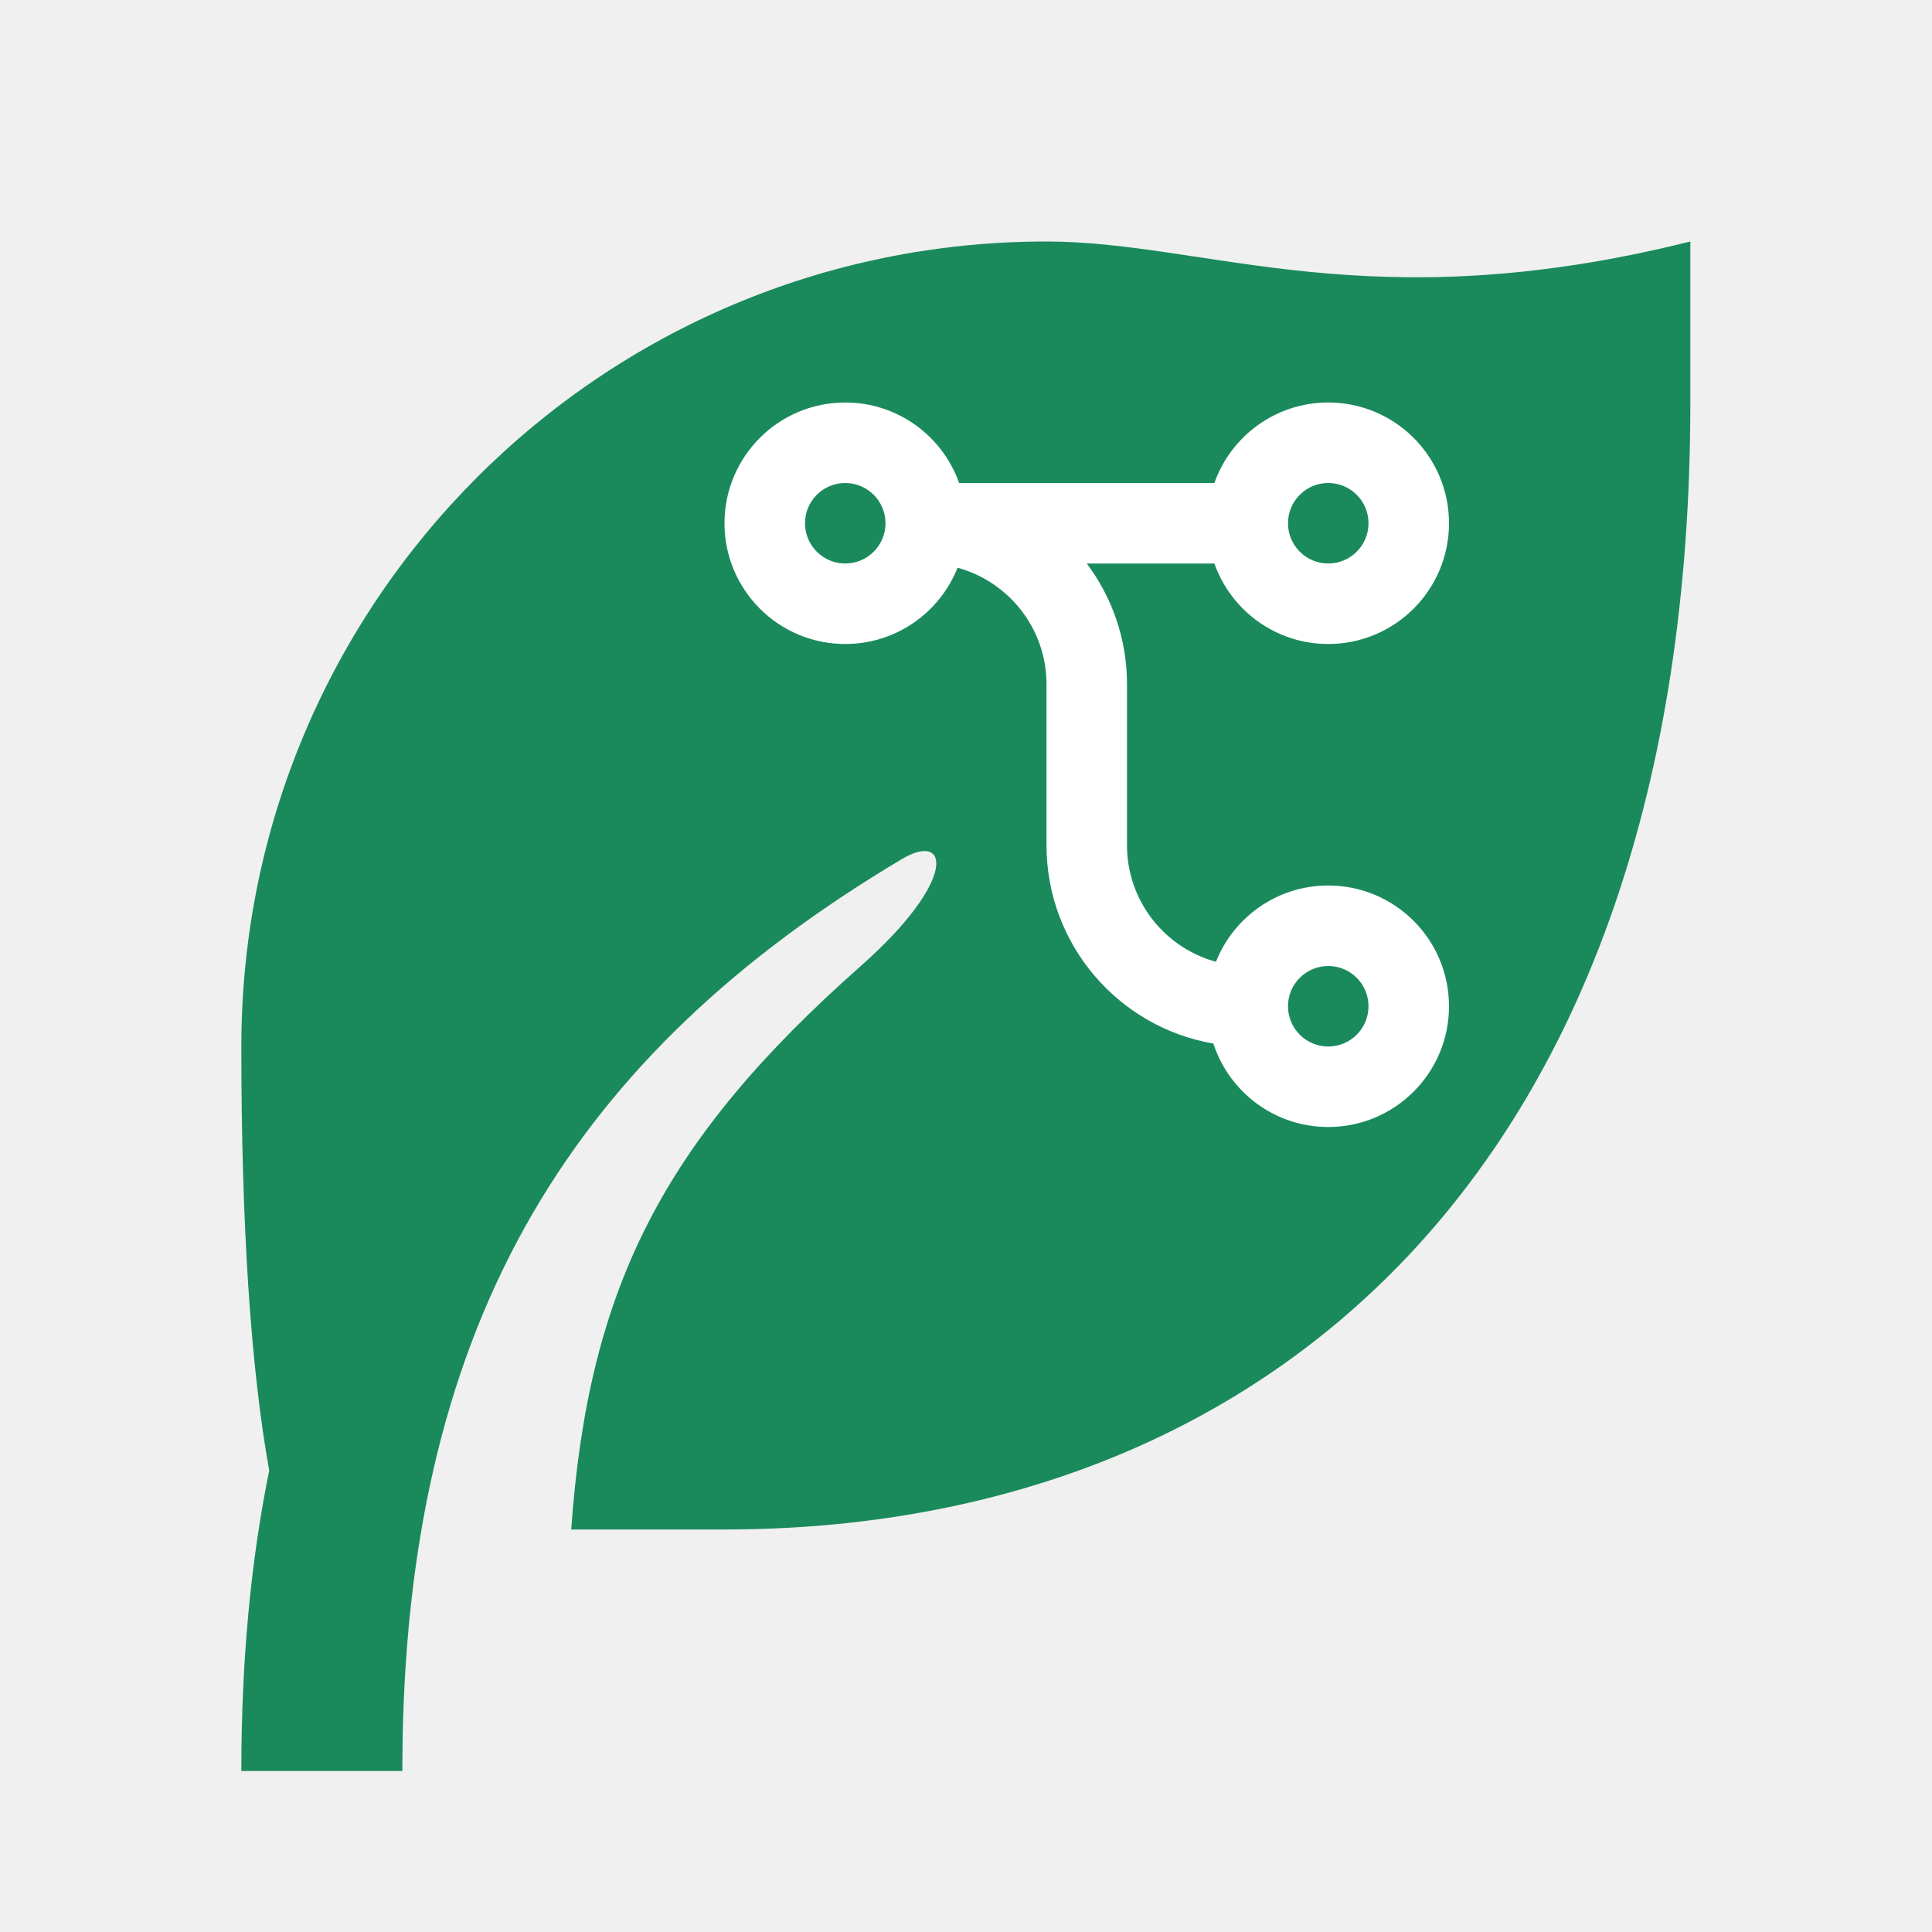
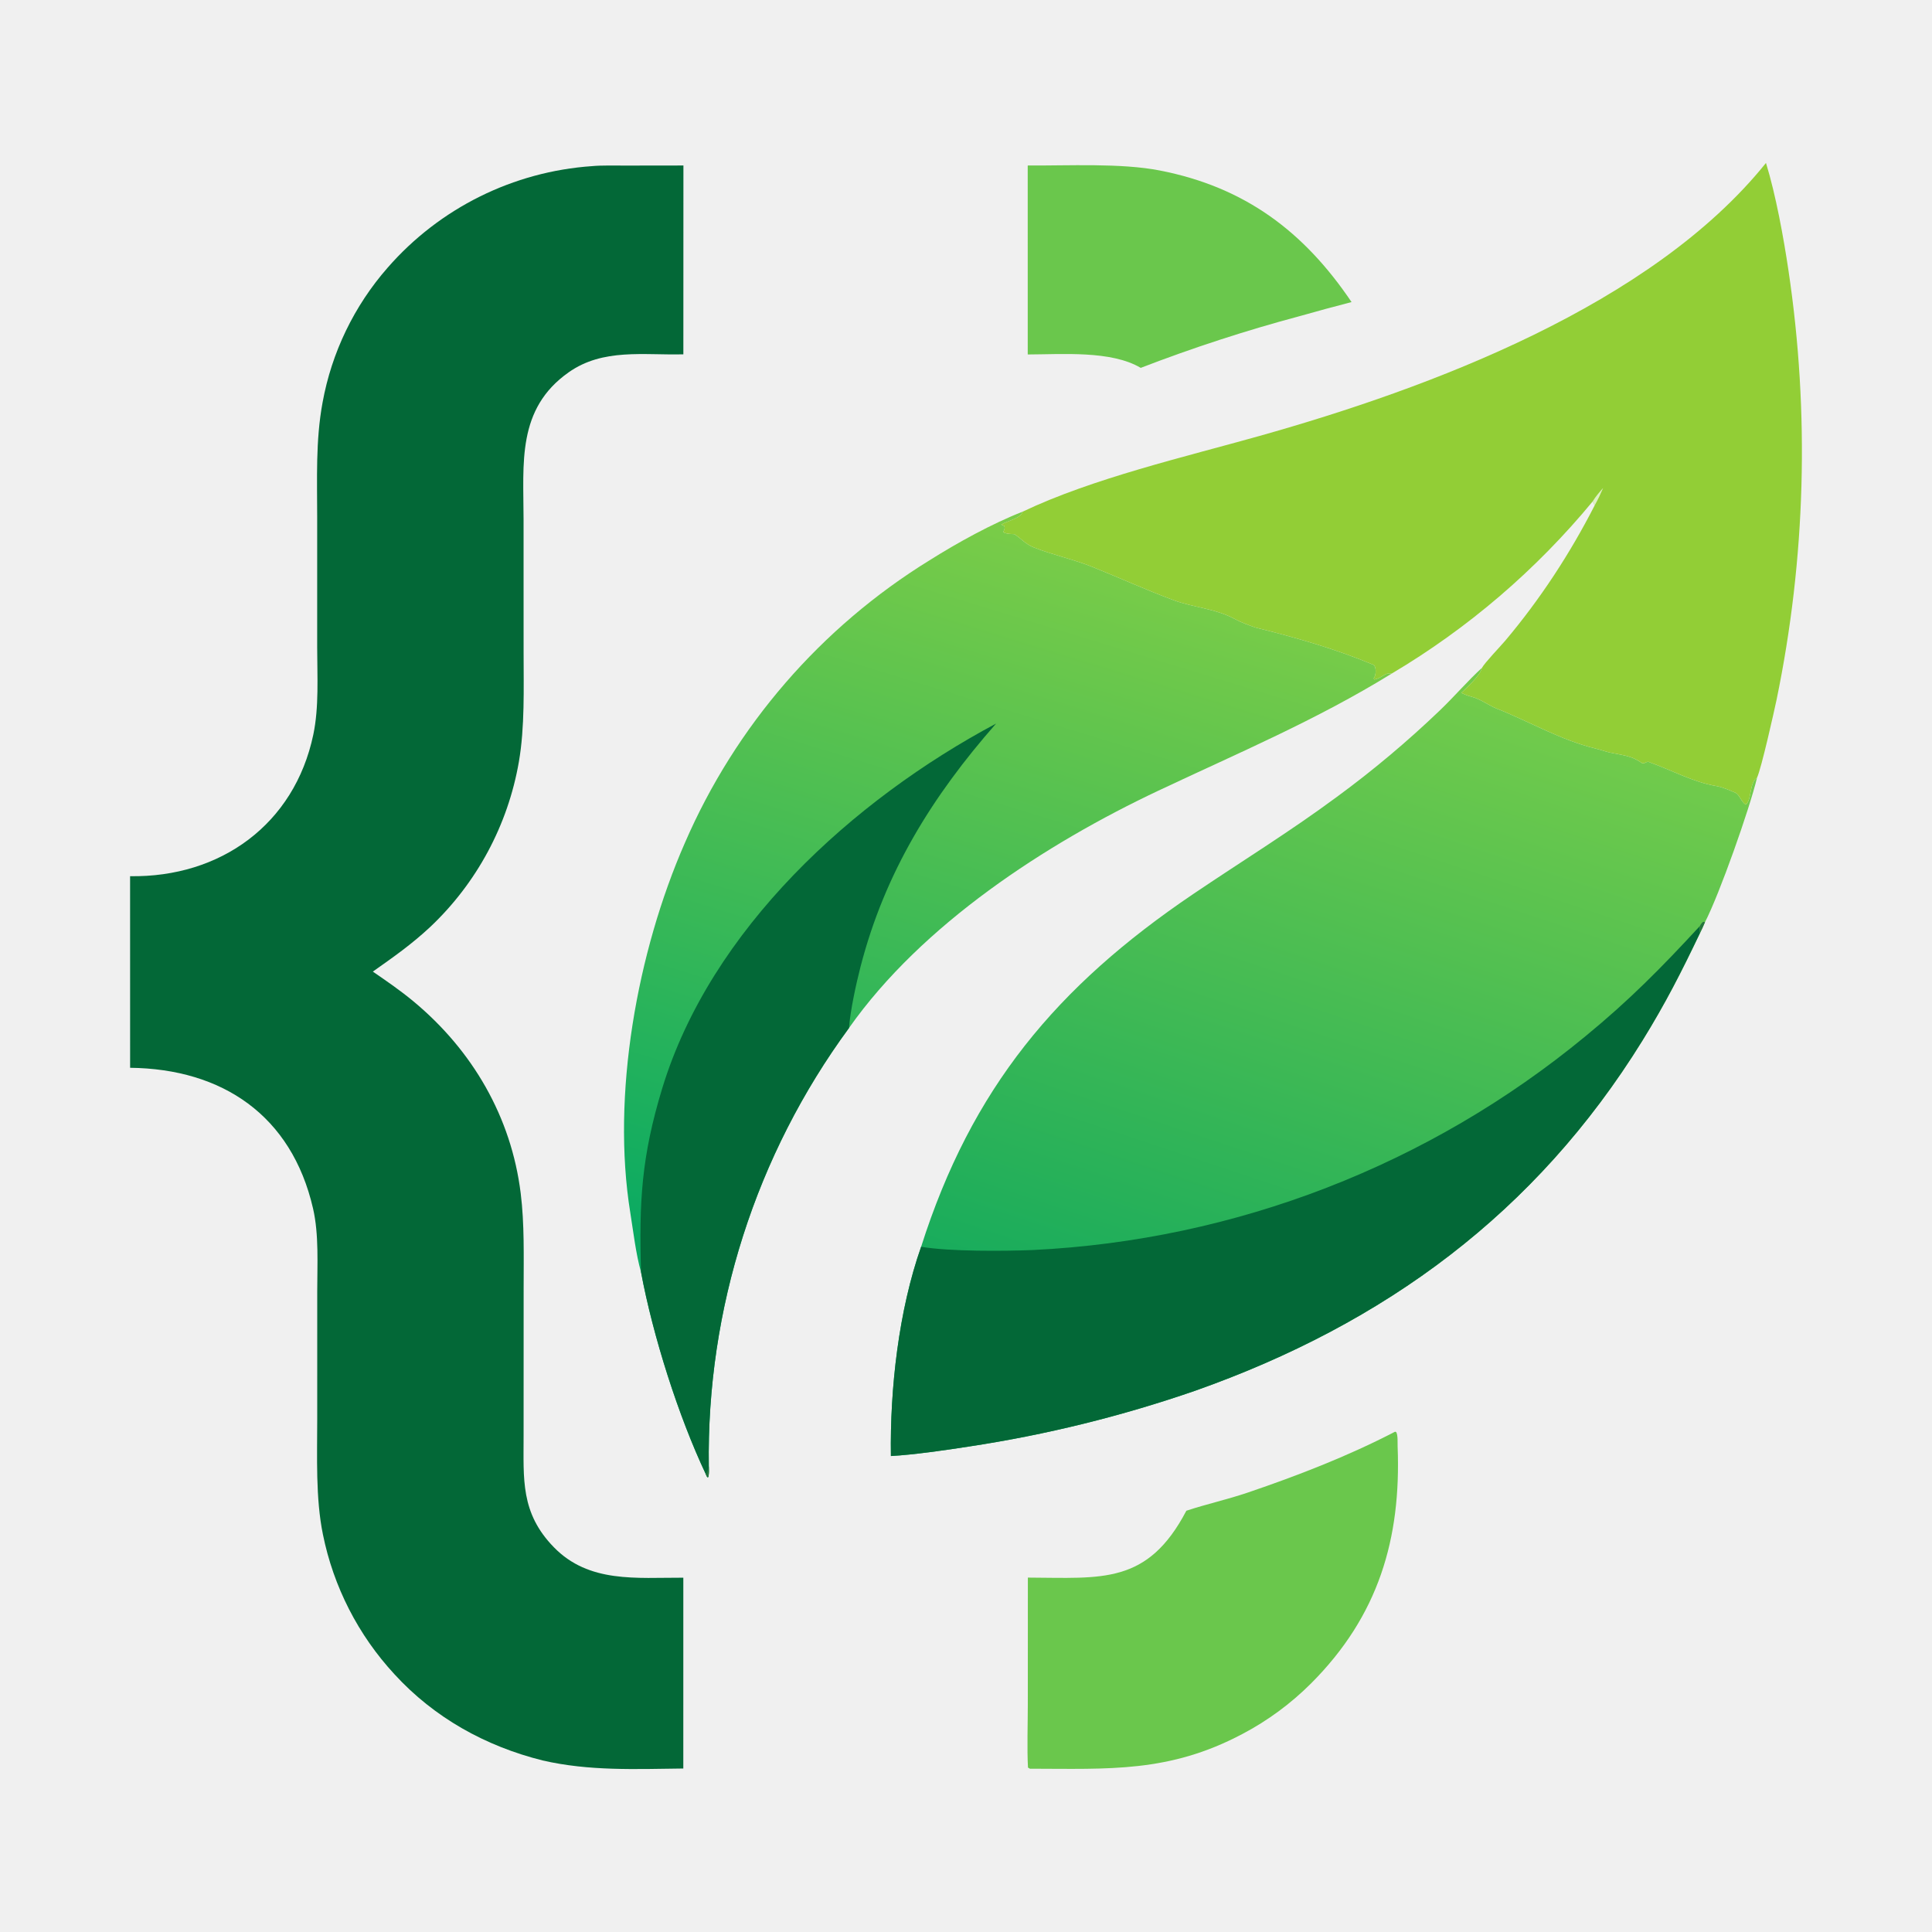
- <svg xmlns="http://www.w3.org/2000/svg" width="100%" height="100%" viewBox="0 0 24 24" version="1.1" xml:space="preserve" style="fill-rule:evenodd;clip-rule:evenodd;stroke-linejoin:round;stroke-miterlimit:2;">
-   <path d="M20.998,3L20.998,5C20.998,14.627 15.626,19 8.998,19L7.096,19C7.308,15.988 8.245,14.165 10.694,11.999C11.898,10.934 11.796,10.319 11.203,10.672C7.119,13.102 5.091,16.386 5.001,21.63L4.998,22L2.998,22C2.998,20.637 3.114,19.4 3.344,18.268C3.113,16.974 2.998,15.218 2.998,13C2.998,7.477 7.475,3 12.998,3C14.998,3 16.998,4 20.998,3Z" style="fill:rgb(26,138,92);fill-rule:nonzero;" />
-   <g transform="matrix(0,0.5,-0.5,0,19.5,3.5)">
-     <path d="M7.105,15.21C8.215,15.65 9,16.733 9,18C9,19.657 7.657,21 6,21C4.343,21 3,19.657 3,18C3,16.694 3.835,15.582 5,15.171L5,8.829C3.835,8.417 3,7.306 3,6C3,4.343 4.343,3 6,3C7.657,3 9,4.343 9,6C9,7.306 8.165,8.417 7,8.829L7,12C7.836,11.372 8.874,11 10,11L14,11C15.383,11 16.548,10.063 16.895,8.79C15.785,8.35 15,7.267 15,6C15,4.343 16.343,3 18,3C19.657,3 21,4.343 21,6C21,7.333 20.13,8.463 18.927,8.854C18.522,11.209 16.47,13 14,13L10,13C8.617,13 7.452,13.937 7.105,15.21ZM6,17C5.448,17 5,17.448 5,18C5,18.552 5.448,19 6,19C6.552,19 7,18.552 7,18C7,17.448 6.552,17 6,17ZM6,5C5.448,5 5,5.448 5,6C5,6.552 5.448,7 6,7C6.552,7 7,6.552 7,6C7,5.448 6.552,5 6,5ZM18,5C17.448,5 17,5.448 17,6C17,6.552 17.448,7 18,7C18.552,7 19,6.552 19,6C19,5.448 18.552,5 18,5Z" style="fill:white;fill-rule:nonzero;" />
+ <svg xmlns="http://www.w3.org/2000/svg" width="100%" height="100%" viewBox="0 0 2048 2048" version="1.1" xml:space="preserve" style="fill-rule:evenodd;clip-rule:evenodd;stroke-linejoin:round;stroke-miterlimit:2;">
+   <g transform="matrix(1.155129,0,0,1.155129,-113.0102,-188.2509)">
+     <path d="M641.269,315.414C649.471,314.594 663.416,314.935 672.074,314.918L724.997,314.847L724.939,488.129C688.502,489.078 651.251,482.369 619.648,504.667C571.974,538.305 578.276,588.032 578.299,639.584L578.334,761.999C578.323,794.492 579.518,830.266 573.988,862.117C563.926,920.158 535.322,973.373 492.463,1013.78C475.257,1029.8 459.118,1041.06 439.971,1054.59C453.12,1063.63 465.264,1071.93 477.528,1082.13C531.413,1126.95 567.005,1187.95 575.67,1258C579.174,1286.33 578.37,1315.66 578.371,1344.34L578.327,1480.52C578.374,1520.3 575.343,1551.22 606.027,1582.77C638.31,1615.97 681.756,1610.64 724.907,1610.79L724.891,1785.9C681.163,1786.41 638.481,1788.36 595.742,1778.5C543.457,1765.44 496.335,1739.31 459.804,1699.38C426.571,1663.45 403.865,1619.08 394.174,1571.11C387.377,1537.92 388.945,1499.7 388.942,1465.56L388.951,1348.52C388.935,1323.76 390.644,1296.08 385.129,1272.06C365.461,1186.4 301.666,1143.8 217.236,1142.86L217.211,967.036C300.002,968.326 367.992,919.637 385.345,837.159C390.671,811.844 388.932,783.453 388.912,757.527L388.909,638.227C388.916,602.721 387.366,567.389 393.838,532.392C402.17,486.475 422.821,443.685 453.585,408.594C501.325,353.887 568.831,320.372 641.269,315.414Z" style="fill:rgb(3,104,55);fill-rule:nonzero;" />
+     <path d="M943.134,1307.1C989.351,1161.86 1067.36,1068.24 1192.77,983.44C1237.78,953.008 1280.87,926.634 1324.71,894.219C1357.97,869.813 1389.58,843.249 1419.35,814.699C1432.18,802.448 1445.09,787.391 1457.79,775.852C1456.03,783.159 1444.56,793.24 1438.83,798.868C1442.61,800.532 1444.78,801.442 1448.72,802.475C1456.42,804.493 1463.82,810.224 1471.16,813.146C1501.89,825.369 1529.86,842.085 1562.3,849.963C1566.65,851.019 1571.25,852.692 1575.51,853.634C1586.29,856.016 1594.84,856.213 1604.16,862.933C1606.92,864.928 1608.86,860.561 1611.92,862.623C1632.2,869.82 1651.62,880.765 1672.95,884.312C1678.31,885.204 1685.73,888.416 1690.72,890.606C1694.26,892.528 1695.7,898.781 1699.86,901.338C1705.67,897.019 1702.78,881.637 1710.24,876.652C1703.38,905.243 1675.93,983.134 1662.44,1009.32C1661.05,1012.69 1659.52,1016 1657.87,1019.25C1640.69,1055.19 1626.2,1083.73 1605.03,1117.96C1507.24,1276 1368.7,1377.68 1194.74,1439.18C1127.28,1462.54 1057.81,1479.69 987.222,1490.39C966.643,1493.62 935.931,1498.04 915.407,1499.15C914.427,1437.55 922.571,1365.41 943.134,1307.1Z" style="fill:url(#_Linear1);fill-rule:nonzero;" />
+     <path d="M1657.7,1012.85C1657.73,1014.98 1657.79,1017.11 1657.87,1019.25C1640.69,1055.19 1626.2,1083.73 1605.03,1117.96C1507.24,1276 1368.7,1377.68 1194.74,1439.18C1127.28,1462.54 1057.81,1479.69 987.222,1490.39C966.643,1493.62 935.931,1498.04 915.407,1499.15C914.427,1437.55 922.571,1365.41 943.134,1307.1C969.294,1311.58 1019.71,1311.15 1045.84,1310.09C1231.58,1301.04 1409.42,1232.2 1552.85,1113.84C1593.03,1080.9 1622.78,1050.71 1657.7,1012.85Z" style="fill:rgb(3,104,55);fill-rule:nonzero;" />
+     <path d="M1657.7,1012.85C1658.53,1011.33 1660.52,1007.66 1662.44,1009.32C1661.05,1012.69 1659.52,1016 1657.87,1019.25C1657.79,1017.11 1657.73,1014.98 1657.7,1012.85Z" style="fill:rgb(37,117,62);fill-rule:nonzero;" />
+     <path d="M686.084,1330.33C681.346,1313.73 678.99,1292.88 676.246,1275.9C658.805,1168 682.471,1036.59 726.291,936.576C772.826,829.141 851.218,738.581 950.875,677.13C976.227,661.168 1008.27,643.443 1036.28,632.527C1034.53,638.71 1022.83,640.753 1016.61,644.358L1019.48,645.573C1020.2,648.286 1019.62,648.175 1018.5,651.372C1022.3,653.486 1028.22,652.842 1028.84,653.245C1035.12,657.327 1038.81,662.158 1046.17,665.172C1063.6,672.149 1082.78,676.155 1100.14,683.134C1124.83,693.065 1150.24,704.636 1175.19,713.868C1193.09,720.492 1213.55,721.462 1231,731.04C1236.54,734.081 1243.87,736.709 1249.8,738.812C1286.68,747.939 1323.21,758.384 1358.24,773.042C1360.52,773.994 1361.28,782.008 1358.41,785.489L1359.08,786.604C1367.01,784.788 1368.39,779.903 1374.97,781.122C1305.05,824.158 1234.61,853.734 1160.89,888.534C1057.55,937.317 943.992,1011.15 876.941,1106.35C791.373,1222.87 746.2,1364.14 748.292,1508.69C748.287,1509.73 749.034,1524.75 745.593,1515.88C720.349,1462.49 697.034,1388.97 686.084,1330.33Z" style="fill:url(#_Linear2);fill-rule:nonzero;" />
+     <path d="M686.084,1330.33C684.25,1266.1 686.379,1224.8 705.489,1161.92C749.918,1015.74 880.571,896.966 1011.92,826.971C953.415,893.541 909.848,963.559 887.494,1050.25C883.452,1065.93 878.105,1090.51 876.941,1106.35C791.373,1222.87 746.2,1364.14 748.292,1508.69C748.287,1509.73 749.034,1524.75 745.593,1515.88C720.349,1462.49 697.034,1388.97 686.084,1330.33Z" style="fill:rgb(3,104,55);fill-rule:nonzero;" />
+     <path d="M745.593,1515.88C746.529,1514.18 746.765,1513.81 747.322,1511.97L748.292,1508.69C748.287,1509.73 749.034,1524.75 745.593,1515.88Z" style="fill:rgb(37,117,62);fill-rule:nonzero;" />
+     <path d="M1036.28,632.527C1100.22,602.032 1185.16,582.295 1253.6,563.045C1410.63,518.88 1613.67,442.902 1718.44,312.502C1727.45,341.67 1734.65,381.24 1739.11,411.381C1758.62,542.256 1754.91,675.546 1728.16,805.136C1726.02,815.311 1714.34,867.625 1710.24,876.652C1702.78,881.637 1705.67,897.019 1699.86,901.338C1695.7,898.781 1694.26,892.528 1690.72,890.606C1685.73,888.416 1678.31,885.204 1672.95,884.312C1651.62,880.765 1632.2,869.82 1611.92,862.623C1608.86,860.561 1606.92,864.928 1604.16,862.933C1594.84,856.213 1586.29,856.016 1575.51,853.634C1571.25,852.692 1566.65,851.019 1562.3,849.963C1529.86,842.085 1501.89,825.369 1471.16,813.146C1463.82,810.224 1456.42,804.493 1448.72,802.475C1444.78,801.442 1442.61,800.532 1438.83,798.868C1444.56,793.24 1456.03,783.159 1457.79,775.852C1460.31,771.147 1474.85,756.042 1479.14,750.944C1511.33,712.73 1538.56,671.07 1561.29,626.672L1559.41,623.112C1507.49,686.015 1445.1,739.472 1374.97,781.122C1368.39,779.903 1367.01,784.788 1359.08,786.604L1358.41,785.489C1361.28,782.008 1360.52,773.994 1358.24,773.042C1323.21,758.384 1286.68,747.939 1249.8,738.812C1243.87,736.709 1236.54,734.081 1231,731.04C1213.55,721.462 1193.09,720.492 1175.19,713.868C1150.24,704.636 1124.83,693.065 1100.14,683.134C1082.78,676.155 1063.6,672.149 1046.17,665.172C1038.81,662.158 1035.12,657.327 1028.84,653.245C1028.22,652.842 1022.3,653.486 1018.5,651.372C1019.62,648.175 1020.2,648.286 1019.48,645.573L1016.61,644.358C1022.83,640.753 1034.53,638.71 1036.28,632.527Z" style="fill:rgb(146,206,54);fill-rule:nonzero;" />
+     <path d="M1559.41,623.112C1561.52,619.35 1566.08,614.01 1569.02,610.743C1566.42,616.74 1564.49,620.942 1561.29,626.672L1559.41,623.112Z" style="fill:rgb(223,240,196);fill-rule:nonzero;" />
+     <path d="M1378.1,1476.79L1379.14,1477.23C1380.79,1480.18 1380.27,1486.98 1380.41,1490.51C1383.71,1575.01 1362.93,1645.81 1300.96,1707.82C1282.38,1726.38 1261.12,1742.04 1237.87,1754.26C1170.6,1789.89 1115.51,1786.2 1042.95,1786.08L1041.2,1785.06C1040.24,1768.81 1041.04,1743.33 1041.04,1726.5L1041.09,1610.7C1109,1610.99 1150.83,1617.39 1186.53,1549.35C1204.39,1543.4 1224.08,1539.07 1242.97,1532.65C1288.97,1517.01 1334.96,1499.2 1378.1,1476.79Z" style="fill:rgb(106,199,76);fill-rule:nonzero;" />
+     <path d="M1040.95,314.853C1078.48,315.085 1126.51,312.47 1162.22,319.437C1240.27,334.664 1294.48,375.443 1338.13,440.164C1322.15,444.305 1306.21,448.629 1290.32,453.135C1240.96,466.335 1192.34,482.164 1144.67,500.556C1117.54,484.446 1072.32,488.17 1040.97,488.259L1040.95,314.853Z" style="fill:rgb(106,199,76);fill-rule:nonzero;" />
  </g>
+   <defs>
+     <linearGradient id="_Linear1" x1="0" y1="0" x2="1" y2="0" gradientUnits="userSpaceOnUse" gradientTransform="matrix(-203.82,603.118,-603.118,-203.82,1427.32,794.322)">
+       <stop offset="0" style="stop-color:rgb(114,203,75);stop-opacity:1" />
+       <stop offset="1" style="stop-color:rgb(25,172,92);stop-opacity:1" />
+     </linearGradient>
+     <linearGradient id="_Linear2" x1="0" y1="0" x2="1" y2="0" gradientUnits="userSpaceOnUse" gradientTransform="matrix(-215.719,687.083,-687.083,-215.719,1101.79,671.307)">
+       <stop offset="0" style="stop-color:rgb(121,204,72);stop-opacity:1" />
+       <stop offset="1" style="stop-color:rgb(10,170,98);stop-opacity:1" />
+     </linearGradient>
+   </defs>
</svg>
